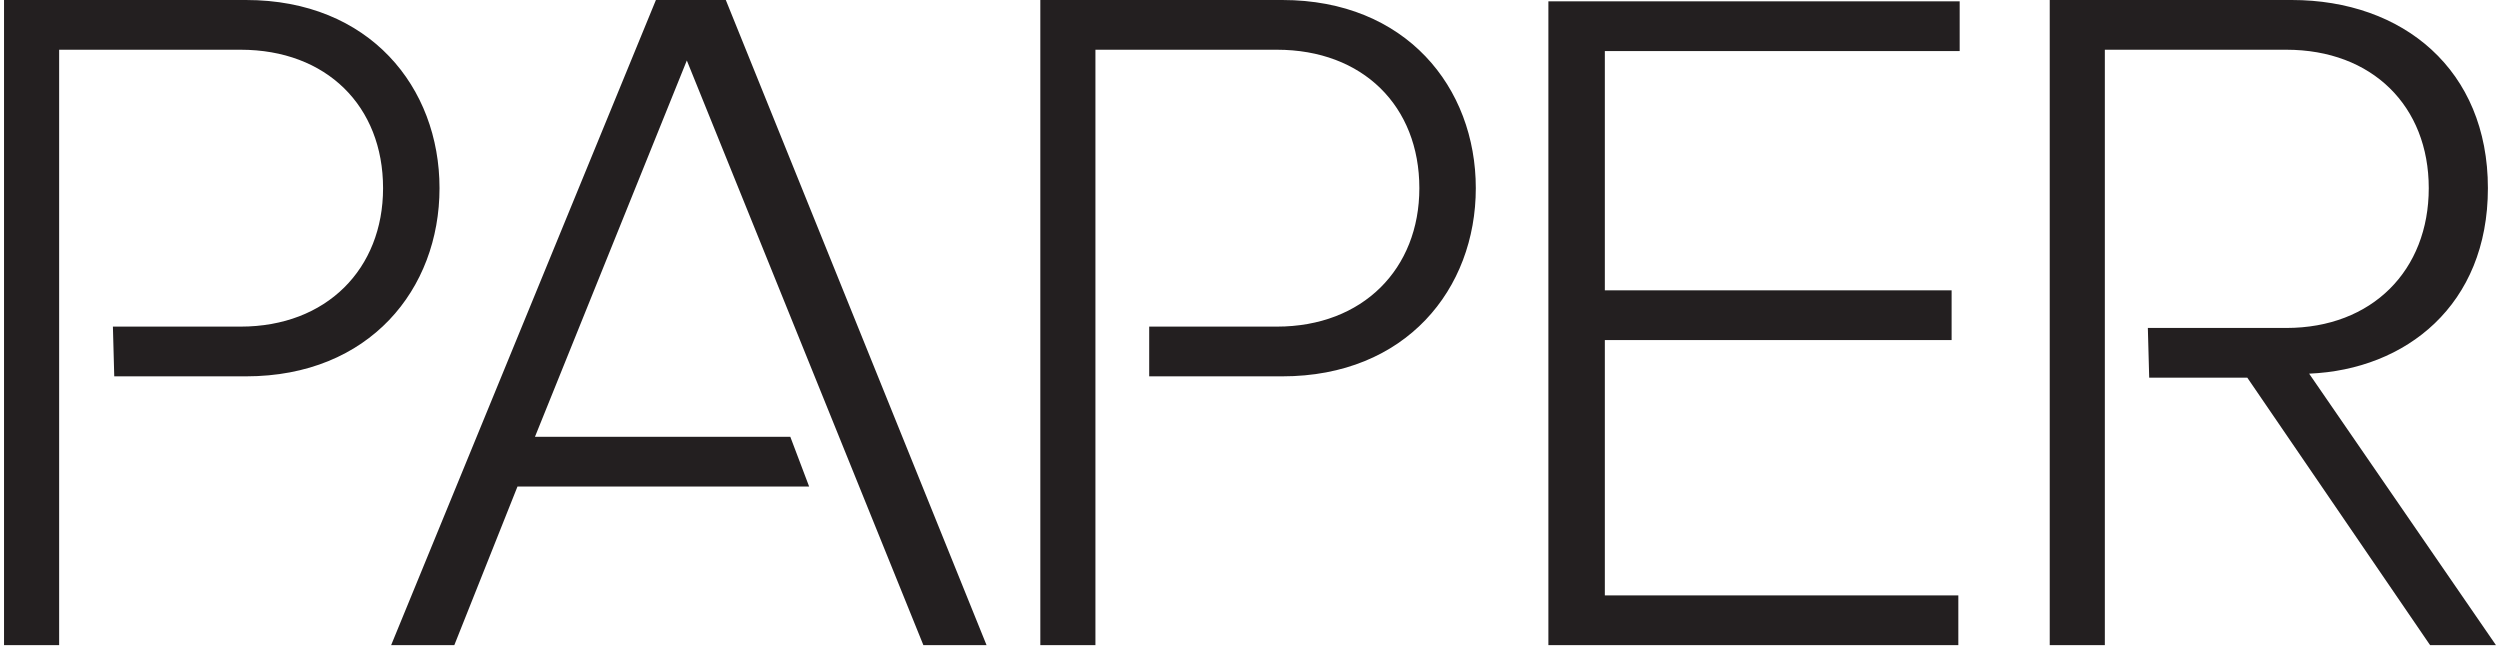
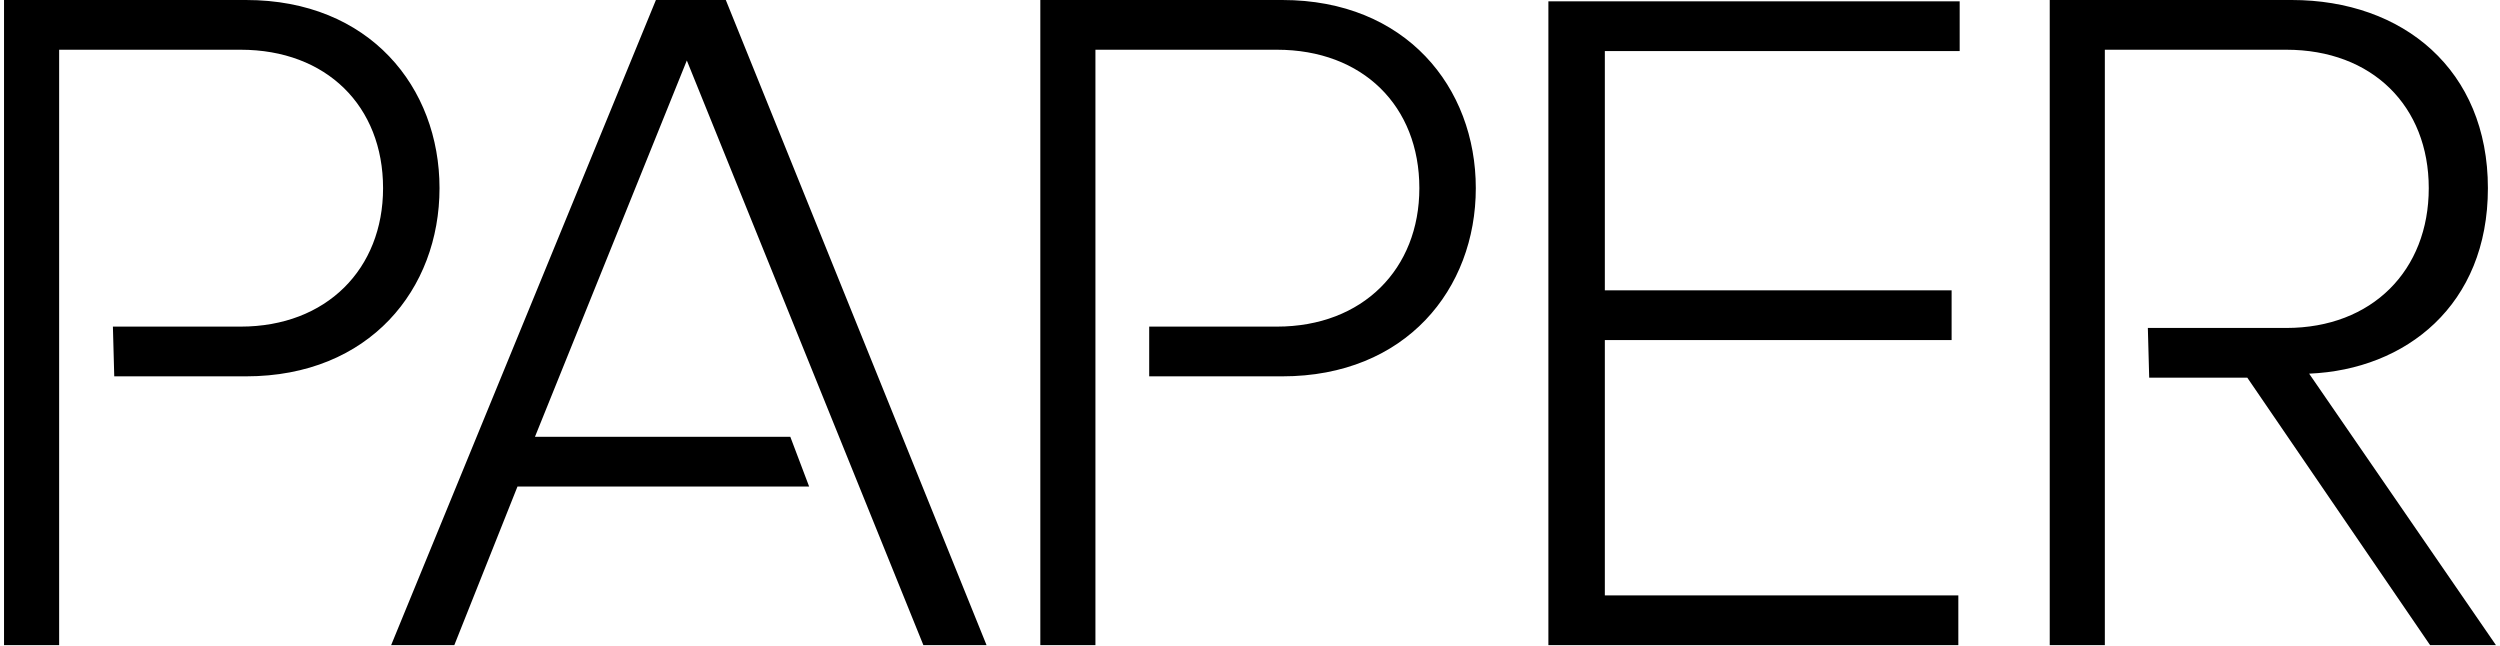
- <svg xmlns="http://www.w3.org/2000/svg" width="186px" height="48px" viewBox="0 0 186 48" version="1.1">
-   <defs />
-   <g id="Page-1" stroke="none" stroke-width="1" fill="none" fill-rule="evenodd">
-     <g id="logo_paper_regular" fill="#231F20">
-       <g id="Layer_1">
-         <path d="M18.3,0 L0.3,0 L0.3,48 L4.4,48 L4.4,3.7 L17.9,3.7 C24.3,3.7 28.5,7.9 28.5,14 C28.5,20 24.3,24.3 17.9,24.3 L8.4,24.3 L8.5,28 L18.3,28 C27.5,28 32.7,21.5 32.7,14 C32.7,6.5 27.5,0 18.3,0 Z M48.8,0 L29.1,48 L33.8,48 L38.5,36.2 L60.2,36.2 L58.8,32.5 L39.8,32.5 L51.1,4.5 L68.7,48 L73.4,48 L54,0 L48.8,0 Z M95.4,0 L77.4,0 L77.4,48 L81.5,48 L81.5,3.7 L95,3.7 C101.4,3.7 105.6,7.9 105.6,14 C105.6,20 101.4,24.3 95,24.3 L85.5,24.3 L85.5,28 L95.4,28 C104.6,28 109.8,21.5 109.8,14 C109.8,6.5 104.6,0 95.4,0 Z M115.2,48 L145.7,48 L145.7,44.3 L119.4,44.3 L119.4,25.3 L145.2,25.3 L145.2,21.6 L119.4,21.6 L119.4,3.8 L145.8,3.8 L145.8,0.1 L115.2,0.1 L115.2,48 Z M171.8,27.8 C179,27.5 185.1,22.7 185.1,14 C185.1,5.2 178.8,0 170.5,0 L152.5,0 L152.5,48 L156.6,48 L156.6,3.7 L170.1,3.7 C176.5,3.7 180.7,7.9 180.7,14 C180.7,20.1 176.5,24.4 170.1,24.4 L159.8,24.4 L159.9,28.1 L167.2,28.1 L180.8,48 L185.7,48 L171.8,27.8 Z" id="Shape" />
-       </g>
-     </g>
-   </g>
+ <svg xmlns="http://www.w3.org/2000/svg" viewBox="0 0 186 48" class="ridi_icon">
+   <path d="M18.3 0H.3v48h4.1V3.7h13.5c6.4 0 10.6 4.2 10.6 10.3 0 6-4.2 10.3-10.6 10.3H8.4l.1 3.7h9.8c9.2 0 14.4-6.5 14.4-14S27.5 0 18.3 0zm30.5 0L29.1 48h4.7l4.7-11.8h21.7l-1.4-3.7h-19l11.3-28L68.7 48h4.7L54 0h-5.2zm46.6 0h-18v48h4.1V3.7H95c6.4 0 10.6 4.2 10.6 10.3 0 6-4.2 10.3-10.6 10.3h-9.5V28h9.9c9.2 0 14.4-6.5 14.4-14S104.6 0 95.4 0zm19.8 48h30.5v-3.7h-26.3v-19h25.8v-3.7h-25.8V3.8h26.4V.1h-30.6V48zm56.6-20.2c7.2-.3 13.3-5.1 13.3-13.8 0-8.8-6.3-14-14.6-14h-18v48h4.1V3.7h13.5c6.4 0 10.6 4.2 10.6 10.3 0 6.1-4.2 10.4-10.6 10.4h-10.3l.1 3.7h7.3L180.8 48h4.9l-13.9-20.2z" />
</svg>
